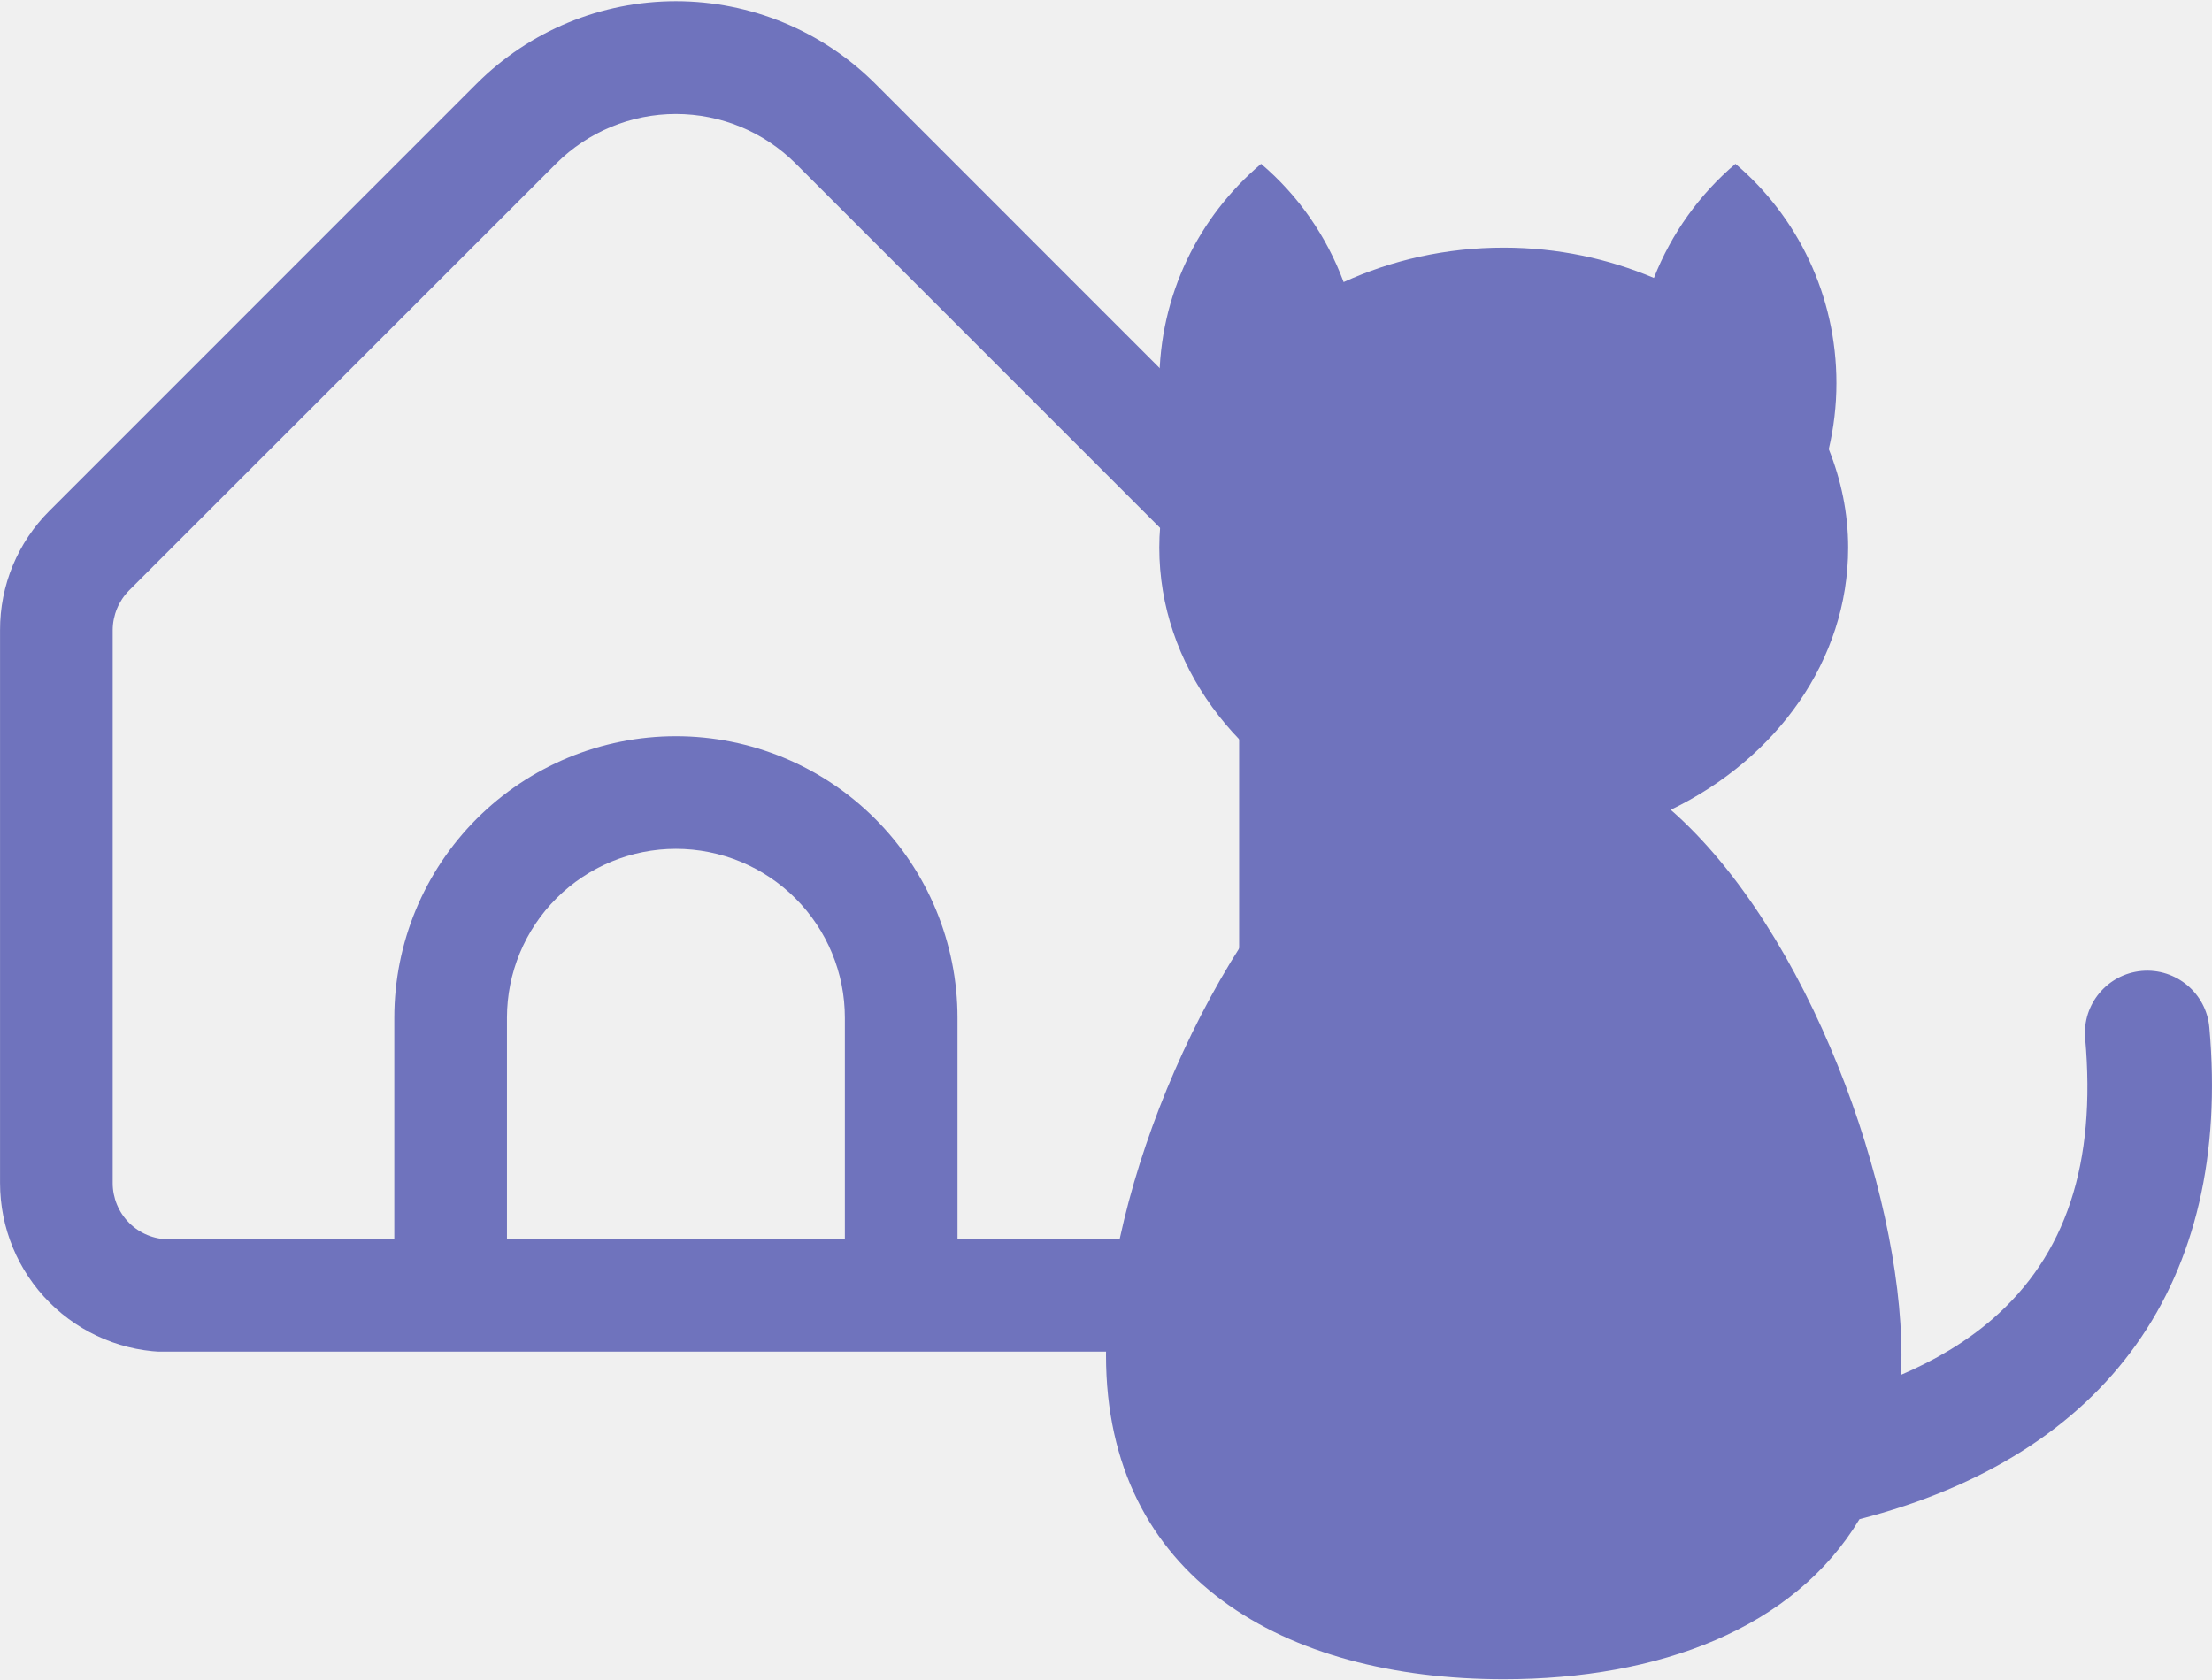
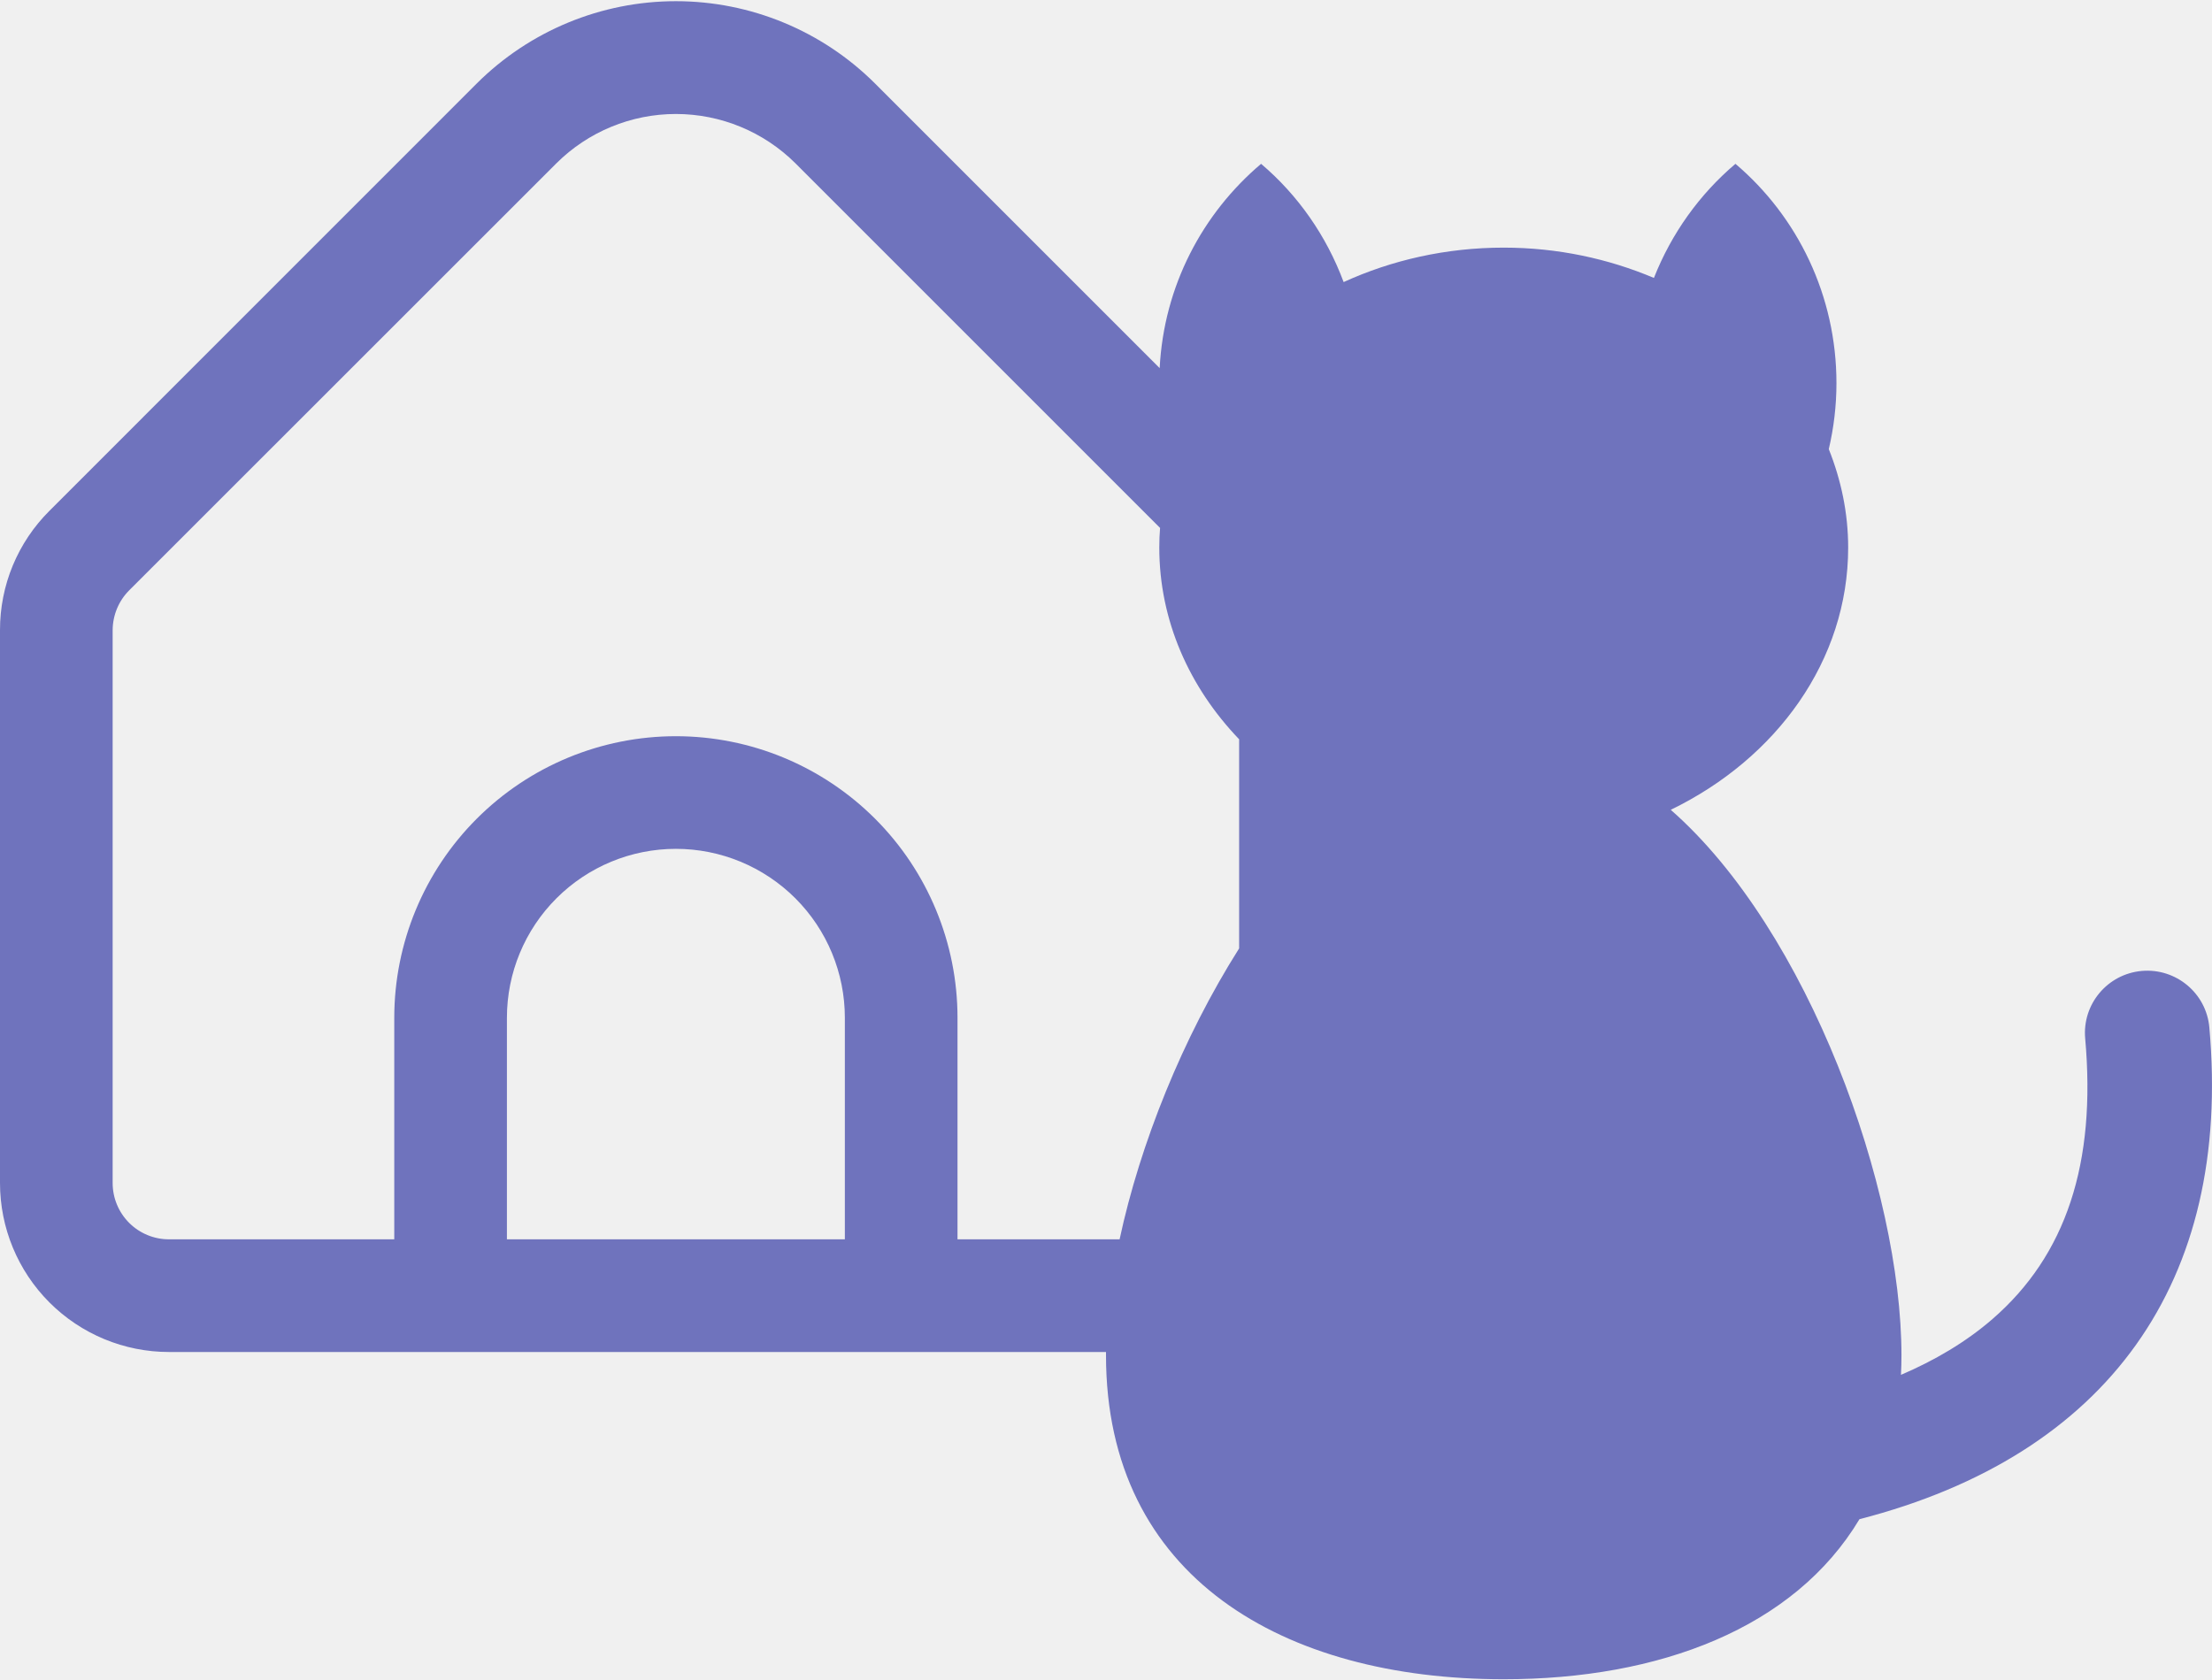
<svg xmlns="http://www.w3.org/2000/svg" width="54" height="41" viewBox="0 0 54 41" fill="none">
-   <path d="M53.935 25.084C53.861 24.249 53.121 23.633 52.285 23.706C51.448 23.781 50.83 24.518 50.904 25.353C51.177 28.407 50.436 30.648 48.64 32.206C47.984 32.775 47.221 33.219 46.407 33.568C46.415 33.411 46.419 33.252 46.419 33.09C46.419 29.041 44.158 22.728 40.787 19.772C43.369 18.521 45.118 16.124 45.118 13.37C45.118 12.526 44.946 11.72 44.645 10.966C44.766 10.448 44.832 9.909 44.832 9.356C44.832 7.217 43.883 5.287 42.366 4C41.489 4.744 40.805 5.699 40.376 6.786C39.266 6.317 38.025 6.046 36.709 6.046C35.298 6.046 33.969 6.353 32.801 6.887C32.382 5.759 31.687 4.764 30.786 4C29.267 5.287 28.301 7.199 28.301 9.356C28.301 10.072 28.417 10.759 28.615 11.408C28.416 12.033 28.301 12.689 28.301 13.369C28.301 16.233 30.194 18.707 32.947 19.91C29.498 22.92 27 29.1 27 33.089C27 38.522 31.347 41 36.709 41C40.511 41 43.8 39.753 45.394 37.092C51.459 35.528 54.49 31.297 53.935 25.084Z" fill="#6F73BD" />
-   <g clip-path="url(#clip0_69_3456)">
-     <path d="M31.792 12.47L21.363 2.039C20.072 0.752 18.323 0.029 16.5 0.029C14.678 0.029 12.929 0.752 11.639 2.039L1.209 12.47C0.825 12.852 0.52 13.306 0.312 13.807C0.105 14.307 -0.001 14.844 0.001 15.386V28.884C0.001 29.979 0.435 31.028 1.209 31.801C1.982 32.575 3.031 33.01 4.125 33.01H28.875C29.97 33.01 31.019 32.575 31.792 31.801C32.566 31.028 33.001 29.979 33.001 28.884V15.386C33.002 14.844 32.896 14.307 32.688 13.807C32.481 13.306 32.176 12.852 31.792 12.47ZM20.625 30.259H12.376V24.85C12.376 23.756 12.81 22.707 13.584 21.933C14.357 21.16 15.406 20.725 16.5 20.725C17.595 20.725 18.644 21.16 19.417 21.933C20.191 22.707 20.625 23.756 20.625 24.85V30.259ZM30.25 28.884C30.25 29.249 30.106 29.599 29.848 29.857C29.59 30.115 29.24 30.259 28.875 30.259H23.375V24.85C23.375 23.027 22.651 21.278 21.362 19.989C20.073 18.7 18.324 17.975 16.5 17.975C14.677 17.975 12.928 18.7 11.639 19.989C10.35 21.278 9.626 23.027 9.626 24.85V30.259H4.125C3.761 30.259 3.411 30.115 3.153 29.857C2.895 29.599 2.751 29.249 2.751 28.884V15.386C2.752 15.022 2.897 14.672 3.153 14.414L13.583 3.987C14.358 3.216 15.407 2.783 16.5 2.783C17.594 2.783 18.643 3.216 19.418 3.987L29.848 14.418C30.104 14.676 30.248 15.023 30.25 15.386V28.884Z" fill="#6F73BD" />
-   </g>
-   <defs>
-     <clipPath id="clip0_69_3456">
-       <rect width="33" height="33" fill="white" />
-     </clipPath>
-   </defs>
+   <path fill-rule="evenodd" clip-rule="evenodd" d="M27 33.01H4.125C3.031 33.01 1.982 32.575 1.208 31.801C0.435 31.028 0 29.979 0 28.884V15.386C-0.001 14.844 0.105 14.307 0.312 13.807C0.52 13.306 0.825 12.852 1.209 12.47L11.638 2.039C12.929 0.752 14.678 0.029 16.5 0.029C18.323 0.029 20.072 0.752 21.362 2.039L28.31 8.988C28.413 6.982 29.354 5.213 30.786 4C31.687 4.764 32.382 5.759 32.801 6.887C33.969 6.353 35.298 6.046 36.709 6.046C38.025 6.046 39.266 6.317 40.376 6.786C40.805 5.699 41.489 4.744 42.366 4C43.883 5.287 44.832 7.217 44.832 9.356C44.832 9.909 44.766 10.448 44.645 10.966C44.946 11.72 45.118 12.526 45.118 13.37C45.118 16.124 43.369 18.521 40.787 19.772C44.158 22.728 46.419 29.041 46.419 33.09C46.419 33.252 46.415 33.411 46.407 33.568C47.221 33.219 47.984 32.775 48.64 32.206C50.436 30.648 51.177 28.407 50.904 25.353C50.83 24.518 51.448 23.781 52.285 23.706C53.121 23.633 53.861 24.249 53.935 25.084C54.49 31.297 51.459 35.528 45.394 37.092C43.8 39.753 40.511 41 36.709 41C31.347 41 27 38.522 27 33.089C27 33.063 27 33.036 27 33.01ZM27.332 30.259H23.375V24.85C23.375 23.027 22.651 21.278 21.362 19.989C20.072 18.7 18.324 17.975 16.5 17.975C14.677 17.975 12.928 18.7 11.639 19.989C10.35 21.278 9.625 23.027 9.625 24.85V30.259H4.125C3.761 30.259 3.411 30.115 3.153 29.857C2.895 29.599 2.75 29.249 2.75 28.884V15.386C2.752 15.022 2.896 14.672 3.153 14.414L13.583 3.987C14.358 3.216 15.407 2.783 16.5 2.783C17.594 2.783 18.643 3.216 19.418 3.987L28.32 12.89C28.307 13.048 28.301 13.208 28.301 13.369C28.301 15.151 29.034 16.782 30.25 18.05V23.156C28.869 25.34 27.832 27.928 27.332 30.259ZM12.375 24.85V30.259H20.625V24.85C20.625 23.756 20.191 22.707 19.417 21.933C18.643 21.16 17.594 20.725 16.5 20.725C15.406 20.725 14.357 21.16 13.584 21.933C12.81 22.707 12.375 23.756 12.375 24.85Z" fill="#6F73BD" />
</svg>
